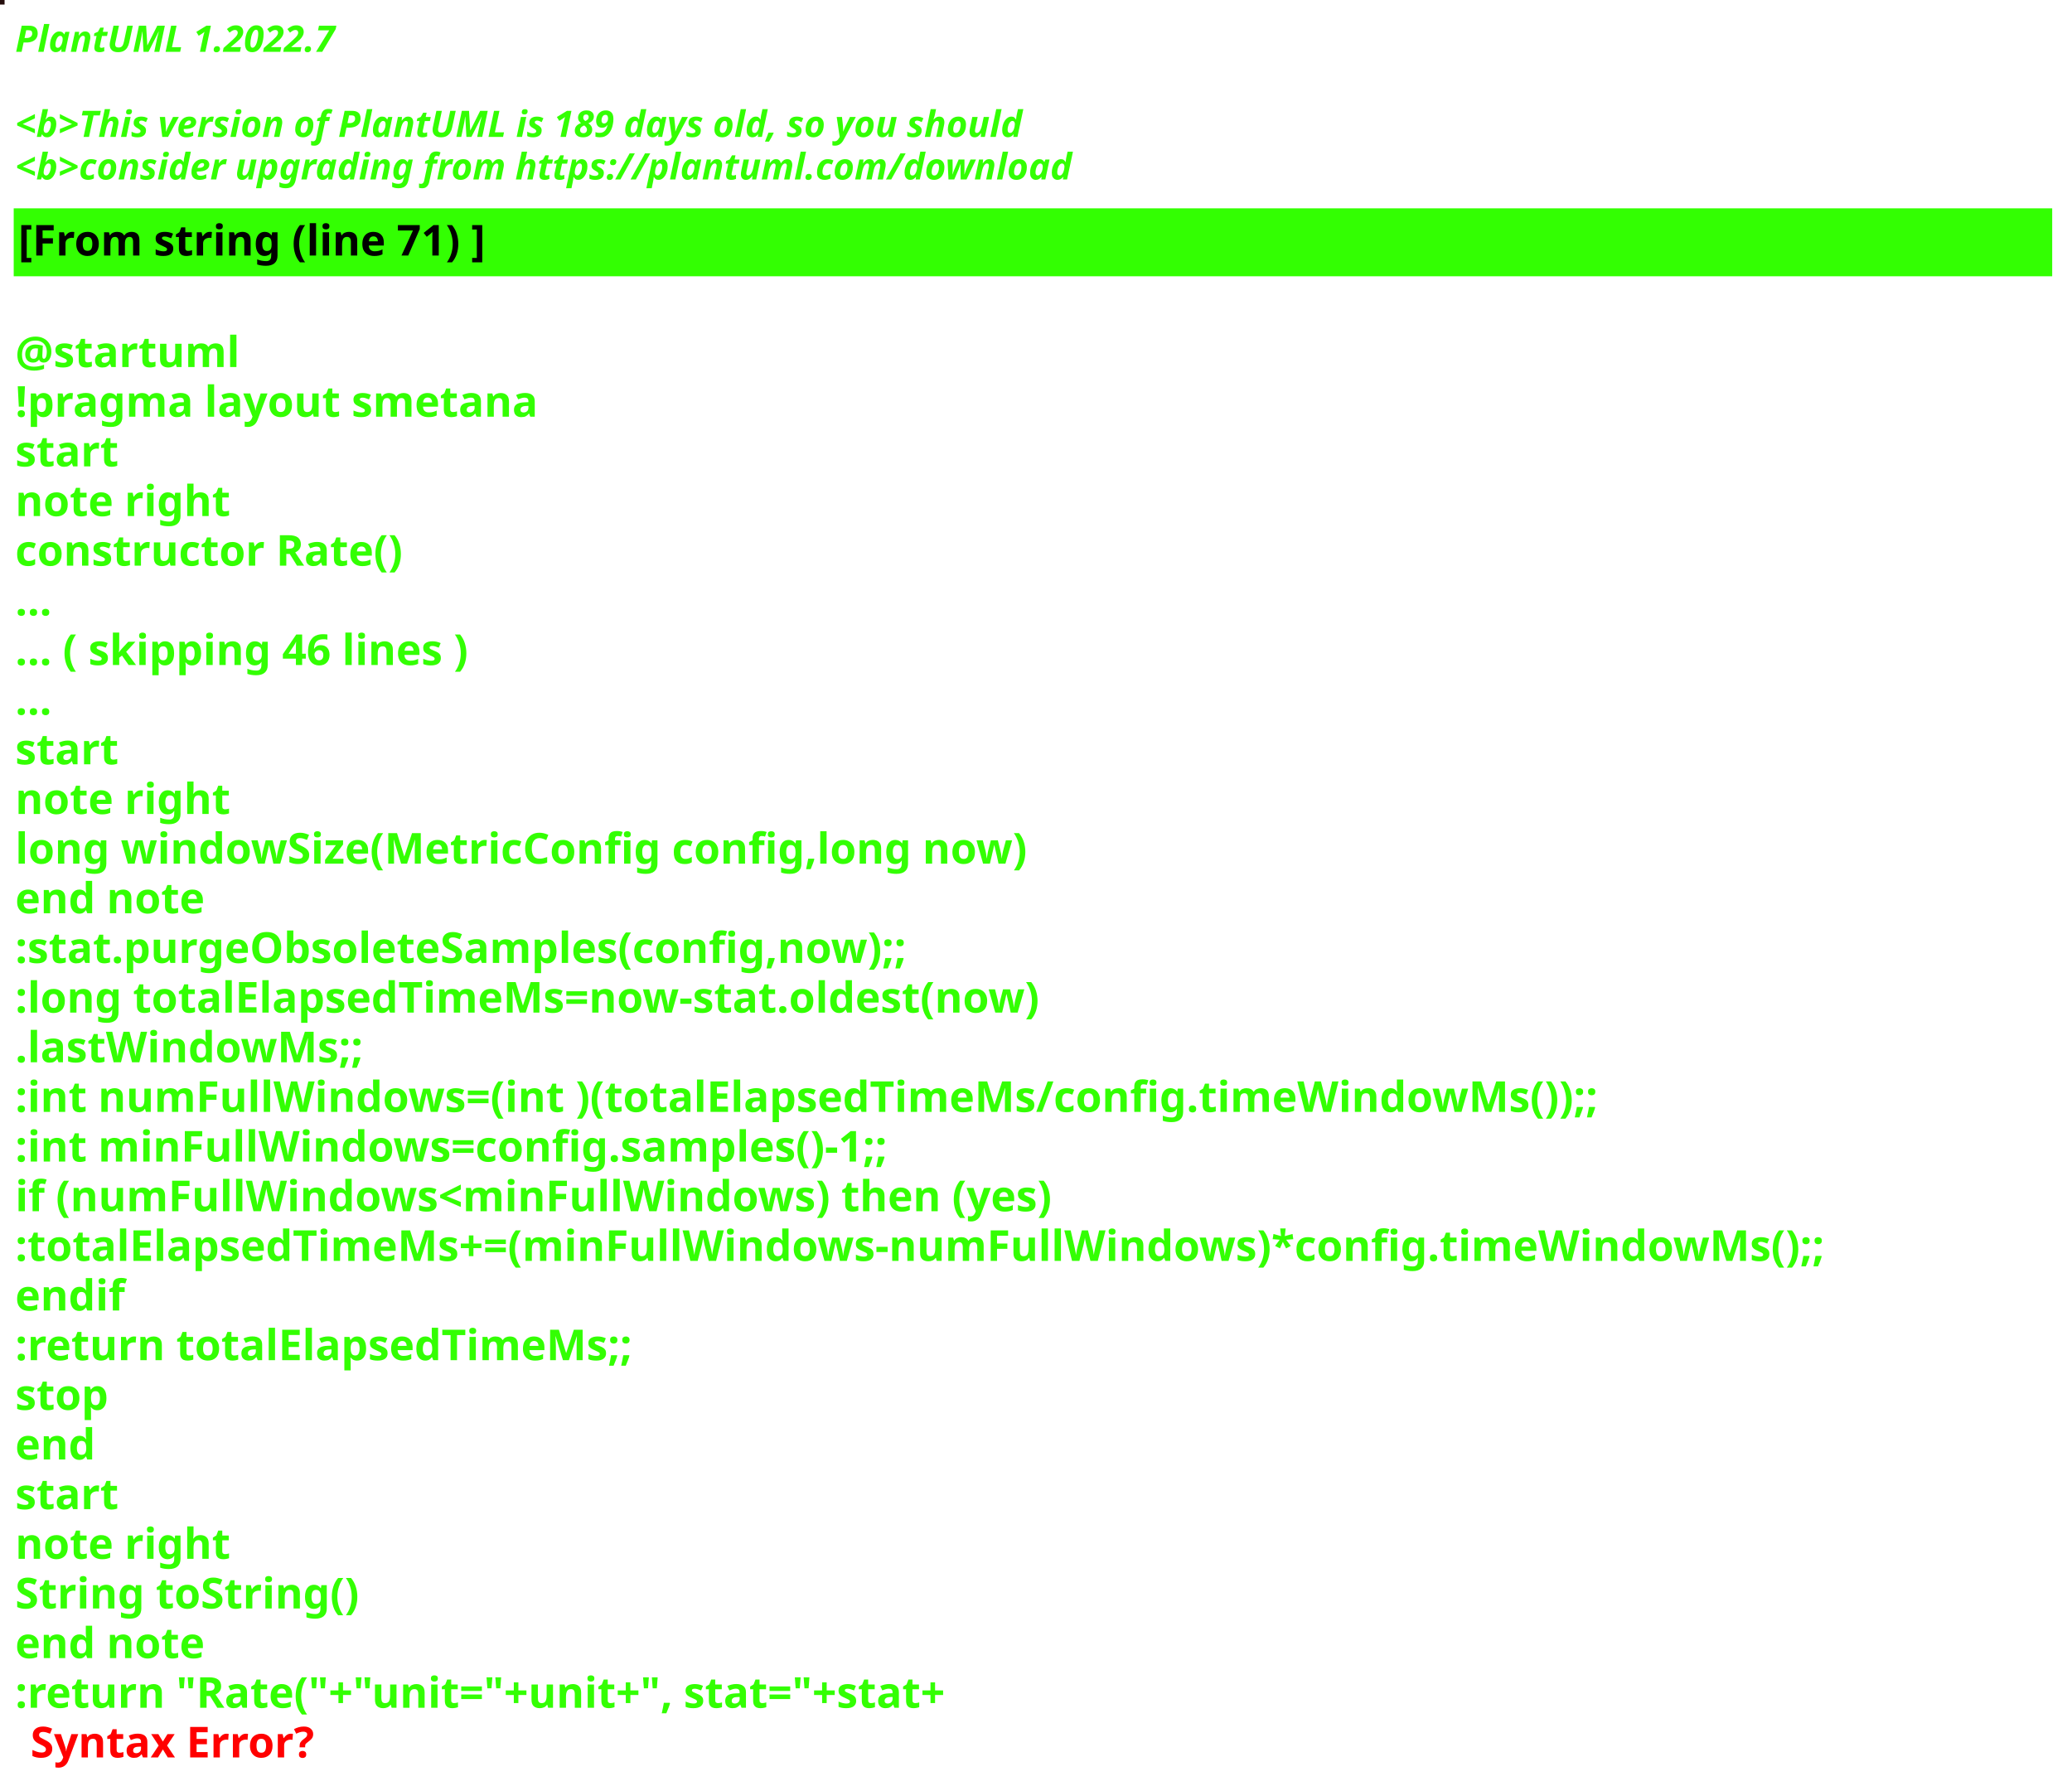
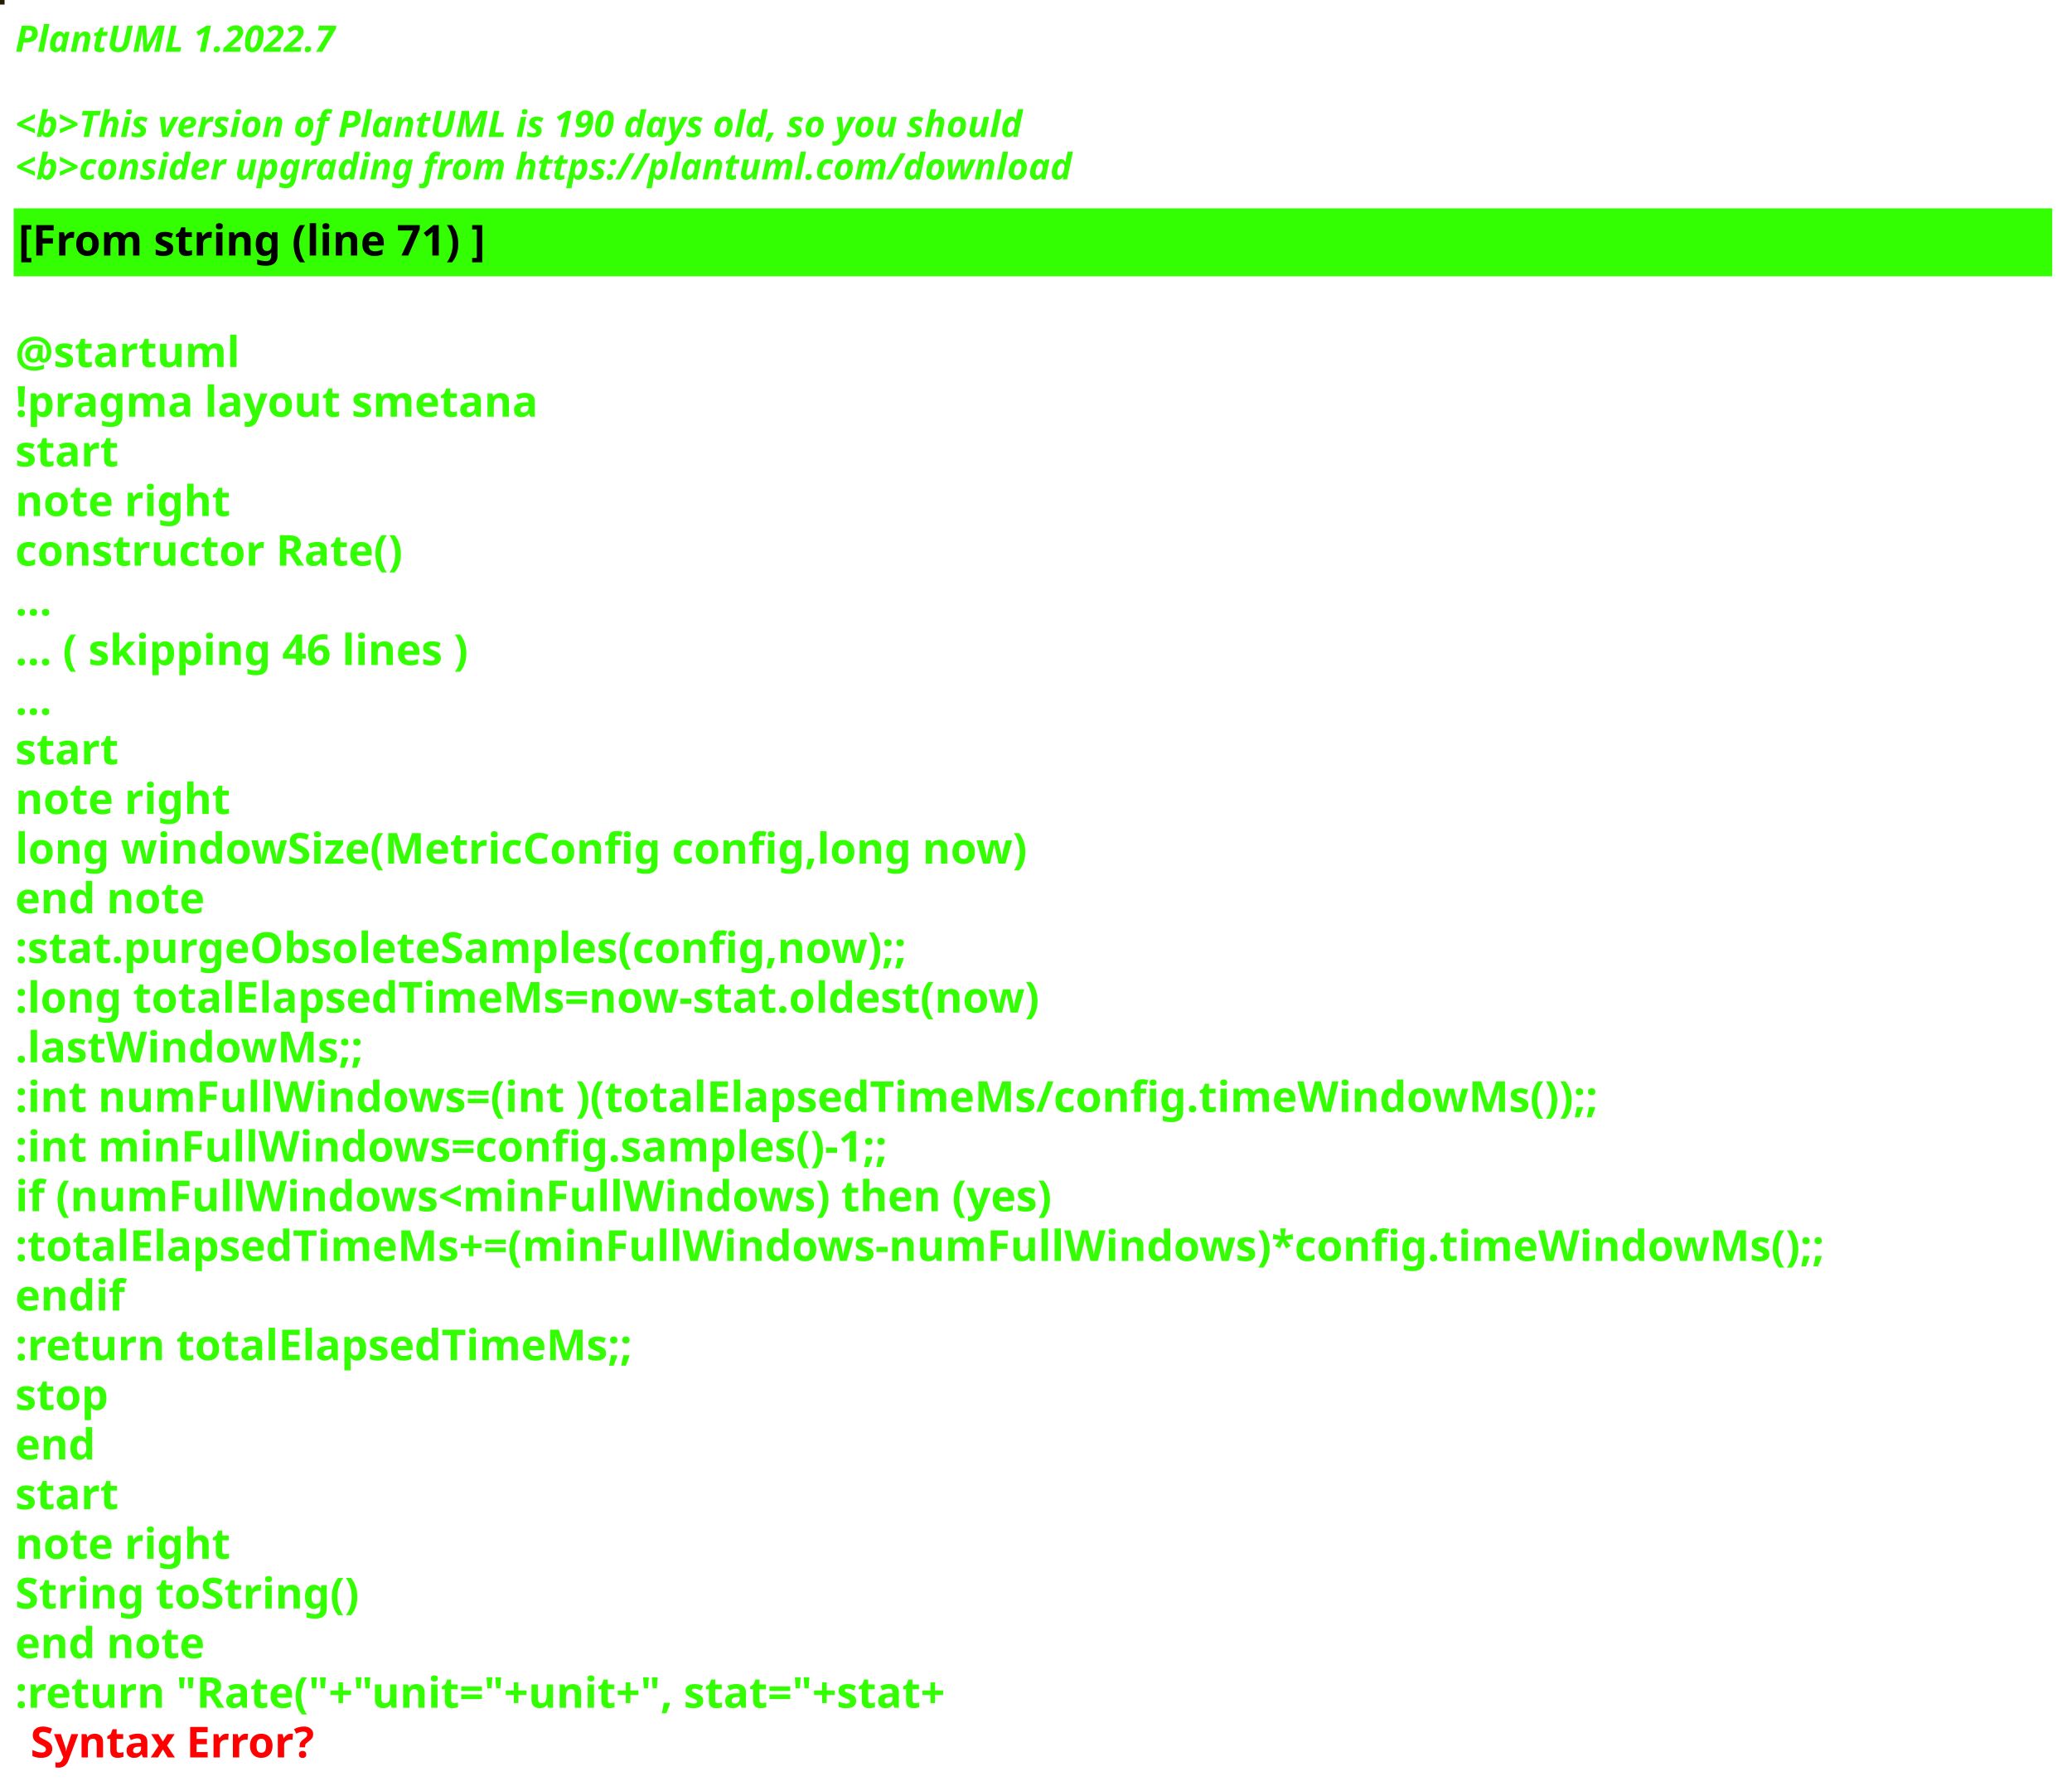
<svg xmlns="http://www.w3.org/2000/svg" contentStyleType="text/css" height="586px" preserveAspectRatio="none" style="width:680px;height:586px;background:#000000;" version="1.1" viewBox="0 0 680 586" width="680px" zoomAndPan="magnify">
  <defs />
  <g>
-     <rect fill="#240E0C" height="1" style="stroke:#240E0C;stroke-width:1.0;" width="1" x="0" y="0" />
+     <rect fill="#261C02" height="1" style="stroke:#261C02;stroke-width:1.0;" width="1" x="0" y="0" />
    <text fill="#33FF02" font-family="sans-serif" font-size="12" font-style="italic" font-weight="bold" lengthAdjust="spacing" textLength="127" x="5" y="17">PlantUML 1.2022.7</text>
    <text fill="#33FF02" font-family="sans-serif" font-size="12" font-style="italic" font-weight="bold" lengthAdjust="spacing" textLength="4" x="5" y="30.969"> </text>
-     <text fill="#33FF02" font-family="sans-serif" font-size="12" font-style="italic" font-weight="bold" lengthAdjust="spacing" textLength="399" x="5" y="44.938">&lt;b&gt;This version of PlantUML is 189 days old, so you should</text>
+     <text fill="#33FF02" font-family="sans-serif" font-size="12" font-style="italic" font-weight="bold" lengthAdjust="spacing" textLength="399" x="5" y="44.938">&lt;b&gt;This version of PlantUML is 190 days old, so you should</text>
    <text fill="#33FF02" font-family="sans-serif" font-size="12" font-style="italic" font-weight="bold" lengthAdjust="spacing" textLength="408" x="5" y="58.906">&lt;b&gt;consider upgrading from https://plantuml.com/download</text>
    <rect fill="#33FF02" height="21.297" style="stroke:#33FF02;stroke-width:1.0;" width="668" x="5" y="68.875" />
    <text fill="#000000" font-family="sans-serif" font-size="14" font-weight="bold" lengthAdjust="spacing" textLength="178" x="6" y="83.875">[From string (line 71) ]</text>
    <text fill="#33FF02" font-family="sans-serif" font-size="14" font-weight="bold" lengthAdjust="spacing" textLength="5" x="5" y="104.172"> </text>
    <text fill="#33FF02" font-family="sans-serif" font-size="14" font-weight="bold" lengthAdjust="spacing" textLength="79" x="5" y="120.469">@startuml</text>
    <text fill="#33FF02" font-family="sans-serif" font-size="14" font-weight="bold" lengthAdjust="spacing" textLength="190" x="5" y="136.766">!pragma layout smetana</text>
    <text fill="#33FF02" font-family="sans-serif" font-size="14" font-weight="bold" lengthAdjust="spacing" textLength="37" x="5" y="153.062">start</text>
    <text fill="#33FF02" font-family="sans-serif" font-size="14" font-weight="bold" lengthAdjust="spacing" textLength="78" x="5" y="169.359">note right</text>
    <text fill="#33FF02" font-family="sans-serif" font-size="14" font-weight="bold" lengthAdjust="spacing" textLength="145" x="5" y="185.656">constructor Rate()</text>
    <text fill="#33FF02" font-family="sans-serif" font-size="14" font-weight="bold" lengthAdjust="spacing" textLength="15" x="5" y="201.953">...</text>
    <text fill="#33FF02" font-family="sans-serif" font-size="14" font-weight="bold" lengthAdjust="spacing" textLength="175" x="5" y="218.25">... ( skipping 46 lines )</text>
    <text fill="#33FF02" font-family="sans-serif" font-size="14" font-weight="bold" lengthAdjust="spacing" textLength="15" x="5" y="234.547">...</text>
    <text fill="#33FF02" font-family="sans-serif" font-size="14" font-weight="bold" lengthAdjust="spacing" textLength="37" x="5" y="250.844">start</text>
    <text fill="#33FF02" font-family="sans-serif" font-size="14" font-weight="bold" lengthAdjust="spacing" textLength="78" x="5" y="267.141">note right</text>
    <text fill="#33FF02" font-family="sans-serif" font-size="14" font-weight="bold" lengthAdjust="spacing" textLength="378" x="5" y="283.438">long windowSize(MetricConfig config,long now)</text>
    <text fill="#33FF02" font-family="sans-serif" font-size="14" font-weight="bold" lengthAdjust="spacing" textLength="71" x="5" y="299.734">end note</text>
    <text fill="#33FF02" font-family="sans-serif" font-size="14" font-weight="bold" lengthAdjust="spacing" textLength="337" x="5" y="316.031">:stat.purgeObsoleteSamples(config,now);;</text>
    <text fill="#33FF02" font-family="sans-serif" font-size="14" font-weight="bold" lengthAdjust="spacing" textLength="383" x="5" y="332.328">:long totalElapsedTimeMs=now-stat.oldest(now)</text>
    <text fill="#33FF02" font-family="sans-serif" font-size="14" font-weight="bold" lengthAdjust="spacing" textLength="130" x="5" y="348.625">.lastWindowMs;;</text>
    <text fill="#33FF02" font-family="sans-serif" font-size="14" font-weight="bold" lengthAdjust="spacing" textLength="583" x="5" y="364.922">:int numFullWindows=(int )(totalElapsedTimeMs/config.timeWindowMs());;</text>
    <text fill="#33FF02" font-family="sans-serif" font-size="14" font-weight="bold" lengthAdjust="spacing" textLength="329" x="5" y="381.219">:int minFullWindows=config.samples()-1;;</text>
    <text fill="#33FF02" font-family="sans-serif" font-size="14" font-weight="bold" lengthAdjust="spacing" textLength="385" x="5" y="397.516">if (numFullWindows&lt;minFullWindows) then (yes)</text>
    <text fill="#33FF02" font-family="sans-serif" font-size="14" font-weight="bold" lengthAdjust="spacing" textLength="668" x="5" y="413.812">:totalElapsedTimeMs+=(minFullWindows-numFullWindows)*config.timeWindowMs();;</text>
    <text fill="#33FF02" font-family="sans-serif" font-size="14" font-weight="bold" lengthAdjust="spacing" textLength="40" x="5" y="430.109">endif</text>
    <text fill="#33FF02" font-family="sans-serif" font-size="14" font-weight="bold" lengthAdjust="spacing" textLength="229" x="5" y="446.406">:return totalElapsedTimeMs;;</text>
    <text fill="#33FF02" font-family="sans-serif" font-size="14" font-weight="bold" lengthAdjust="spacing" textLength="35" x="5" y="462.703">stop</text>
    <text fill="#33FF02" font-family="sans-serif" font-size="14" font-weight="bold" lengthAdjust="spacing" textLength="30" x="5" y="479">end</text>
    <text fill="#33FF02" font-family="sans-serif" font-size="14" font-weight="bold" lengthAdjust="spacing" textLength="37" x="5" y="495.297">start</text>
    <text fill="#33FF02" font-family="sans-serif" font-size="14" font-weight="bold" lengthAdjust="spacing" textLength="78" x="5" y="511.594">note right</text>
    <text fill="#33FF02" font-family="sans-serif" font-size="14" font-weight="bold" lengthAdjust="spacing" textLength="127" x="5" y="527.891">String toString()</text>
    <text fill="#33FF02" font-family="sans-serif" font-size="14" font-weight="bold" lengthAdjust="spacing" textLength="71" x="5" y="544.188">end note</text>
    <text fill="#33FF02" font-family="sans-serif" font-size="14" font-weight="bold" lengthAdjust="spacing" text-decoration="wavy underline" textLength="358" x="5" y="560.484">:return "Rate("+"unit="+unit+", stat="+stat+</text>
    <text fill="#FF0000" font-family="sans-serif" font-size="14" font-weight="bold" lengthAdjust="spacing" textLength="106" x="10" y="576.781">Syntax Error?</text>
  </g>
</svg>
